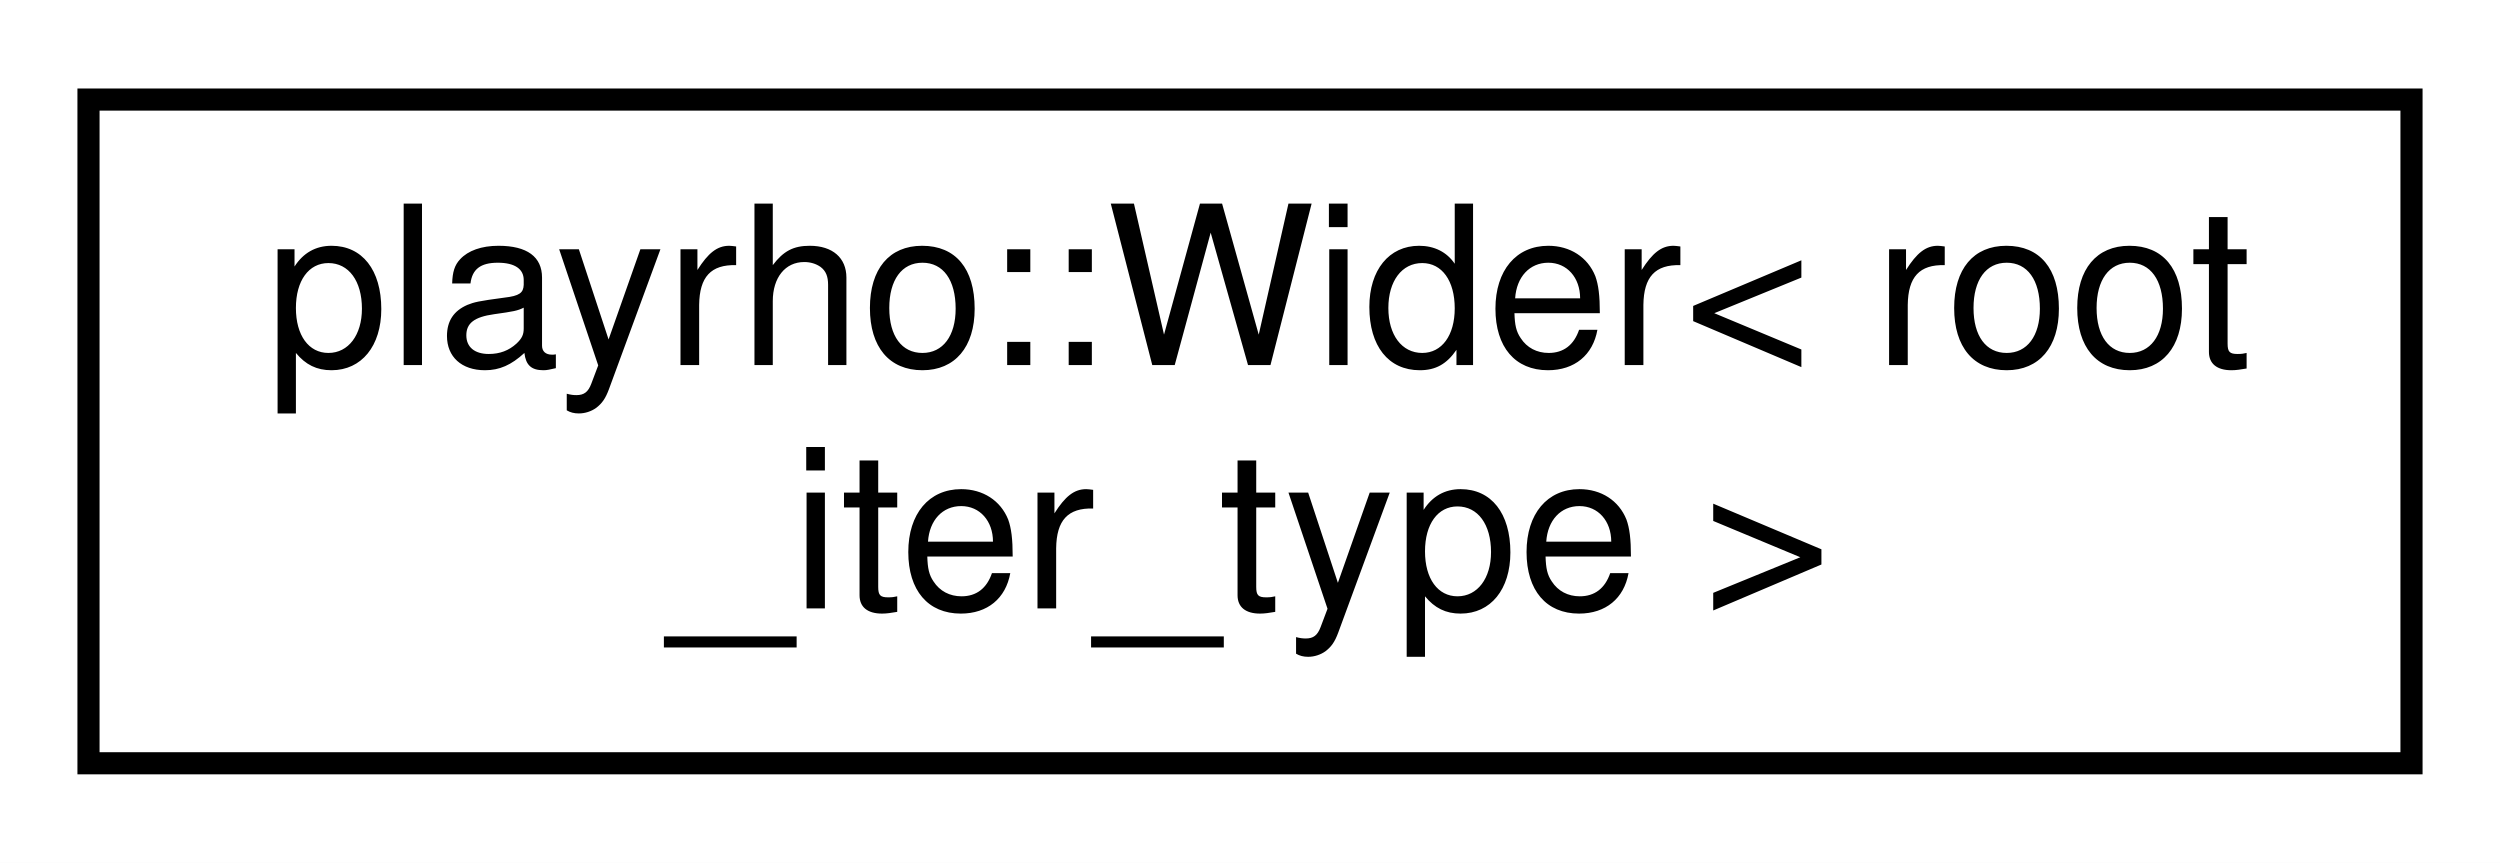
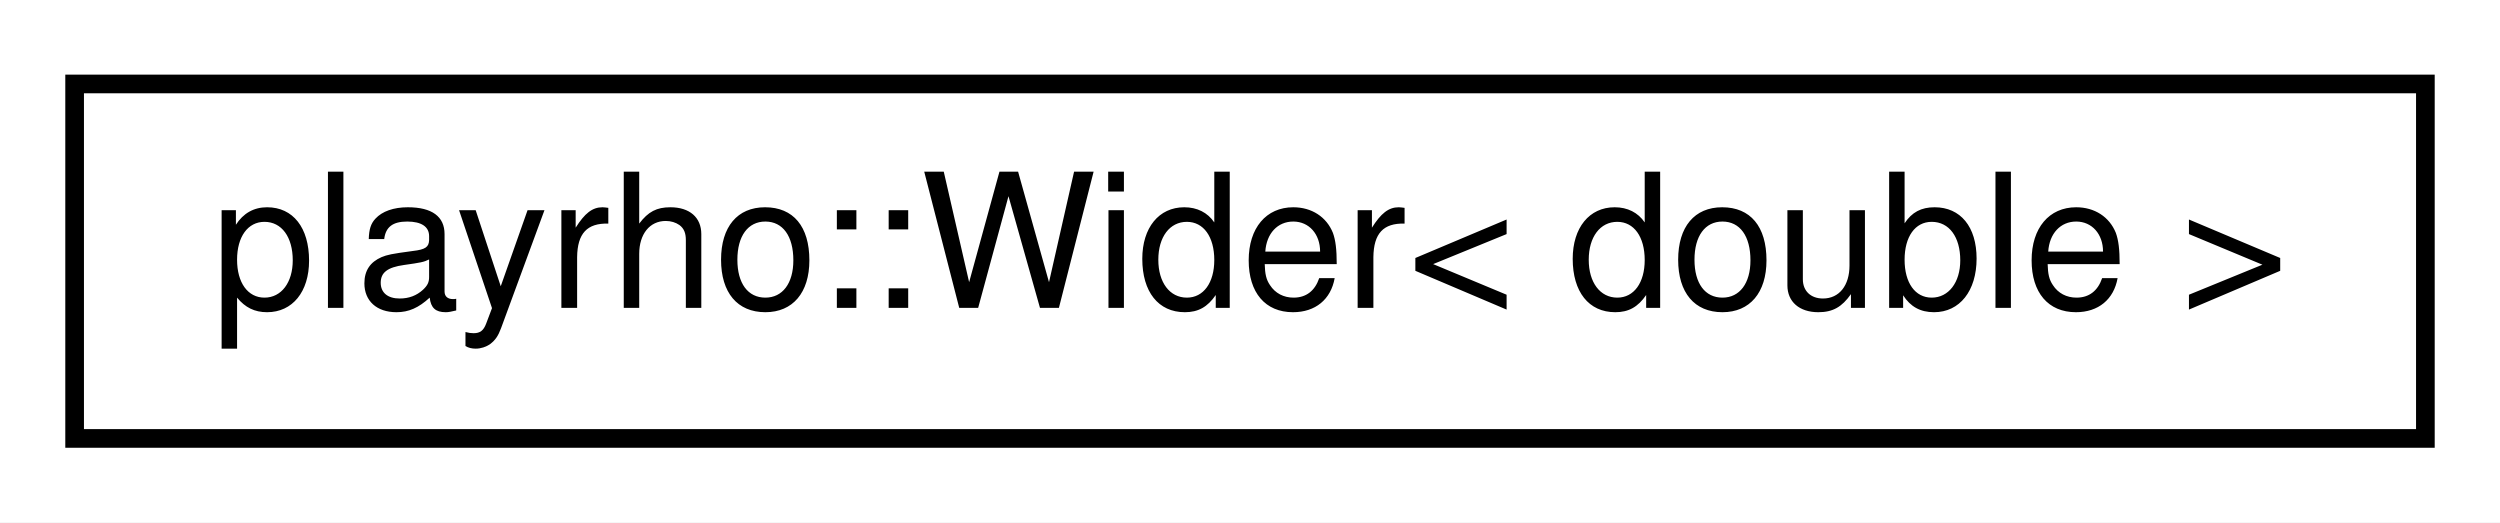
- <svg xmlns="http://www.w3.org/2000/svg" xmlns:xlink="http://www.w3.org/1999/xlink" width="113pt" height="39pt" viewBox="0.00 0.00 113.00 39.00">
-   <g id="graph0" class="graph" transform="scale(1 1) rotate(0) translate(4 35)">
-     <polygon fill="white" stroke="transparent" points="-4,4 -4,-35 109,-35 109,4 -4,4" />
+ <svg xmlns="http://www.w3.org/2000/svg" xmlns:xlink="http://www.w3.org/1999/xlink" width="134pt" height="28pt" viewBox="0.00 0.00 134.00 28.00">
+   <g id="graph0" class="graph" transform="scale(1 1) rotate(0) translate(4 24)">
+     <polygon fill="white" stroke="transparent" points="-4,4 -4,-24 130,-24 130,4 -4,4" />
    <g id="node1" class="node">
      <g id="a_node1">
-         <a xlink:href="structplayrho_1_1Wider.html" target="_top" xlink:title=" ">
-           <polygon fill="white" stroke="black" points="0,-0.5 0,-30.5 105,-30.5 105,-0.5 0,-0.5" />
-           <text text-anchor="start" x="8" y="-18.5" font-family="Helvetica,sans-Serif" font-size="10.00">playrho::Wider&lt; root</text>
-           <text text-anchor="middle" x="52.5" y="-7.5" font-family="Helvetica,sans-Serif" font-size="10.00">_iter_type &gt;</text>
+         <a xlink:href="structplayrho_1_1Wider_3_01double_01_4.html" target="_top" xlink:title="Specialization of the Wider trait for double.">
+           <polygon fill="white" stroke="black" points="0,-0.5 0,-19.5 126,-19.5 126,-0.5 0,-0.5" />
+           <text text-anchor="middle" x="63" y="-7.5" font-family="Helvetica,sans-Serif" font-size="10.00">playrho::Wider&lt; double &gt;</text>
        </a>
      </g>
    </g>
  </g>
</svg>
